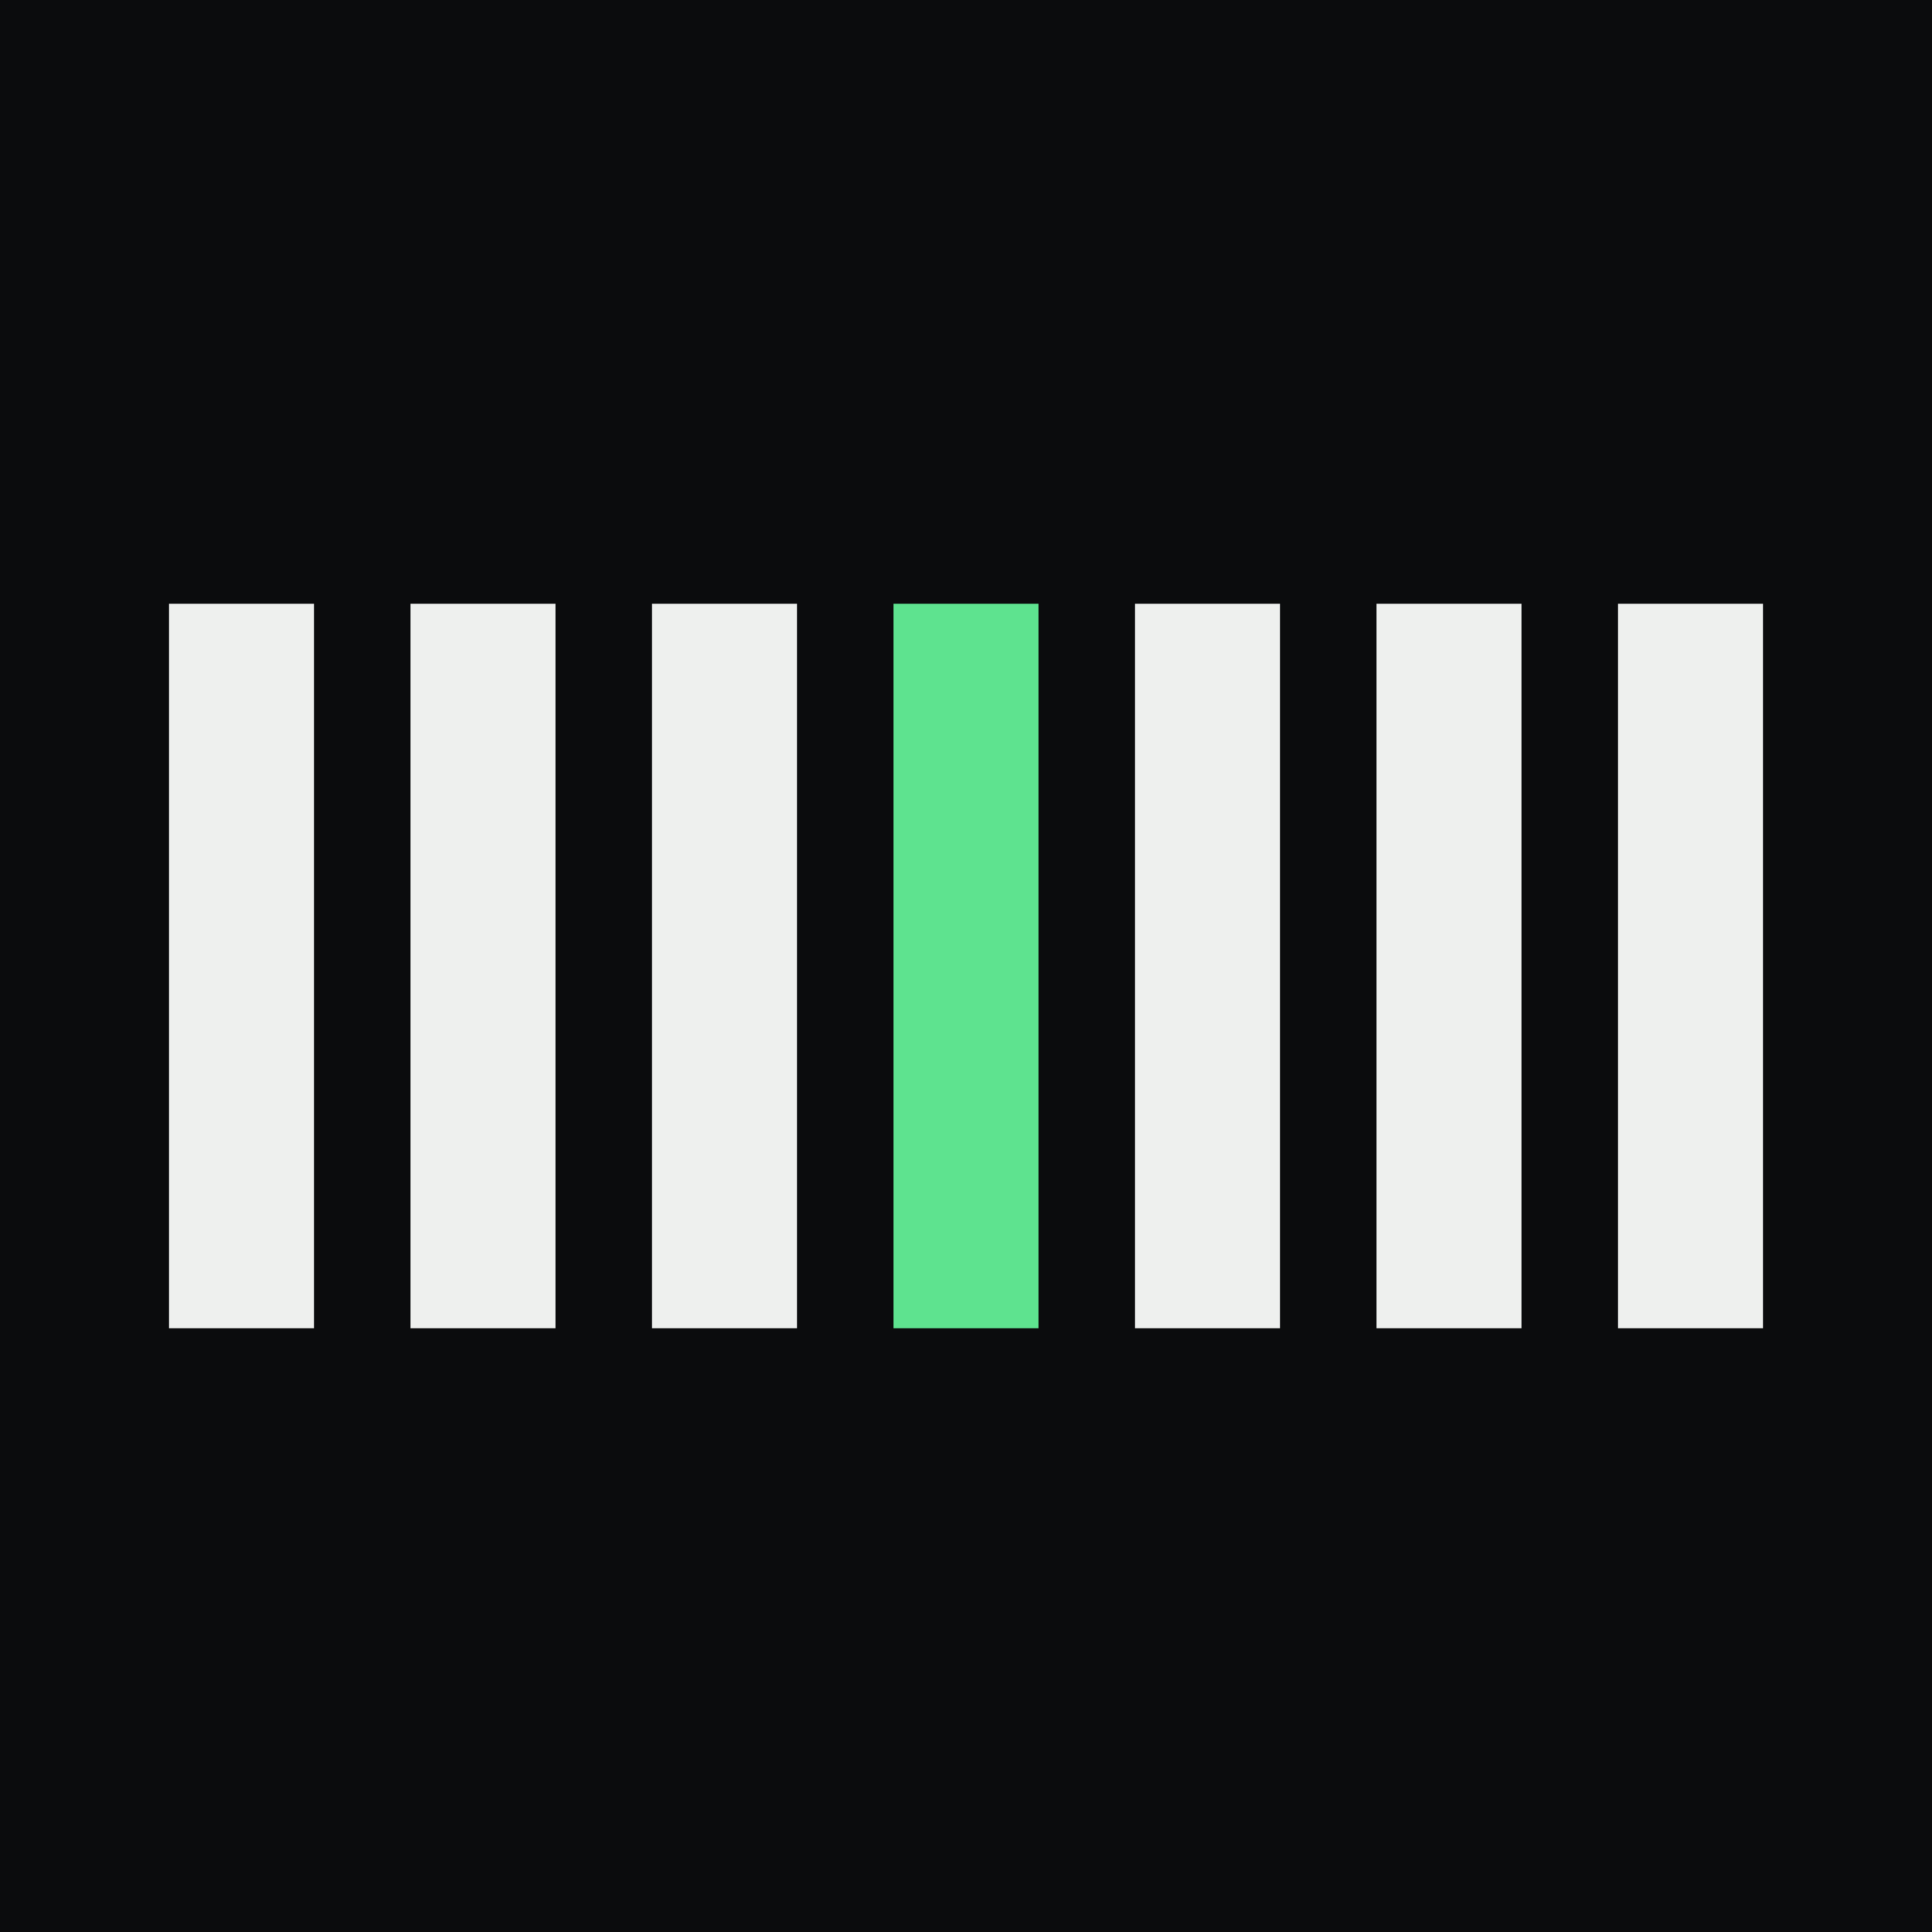
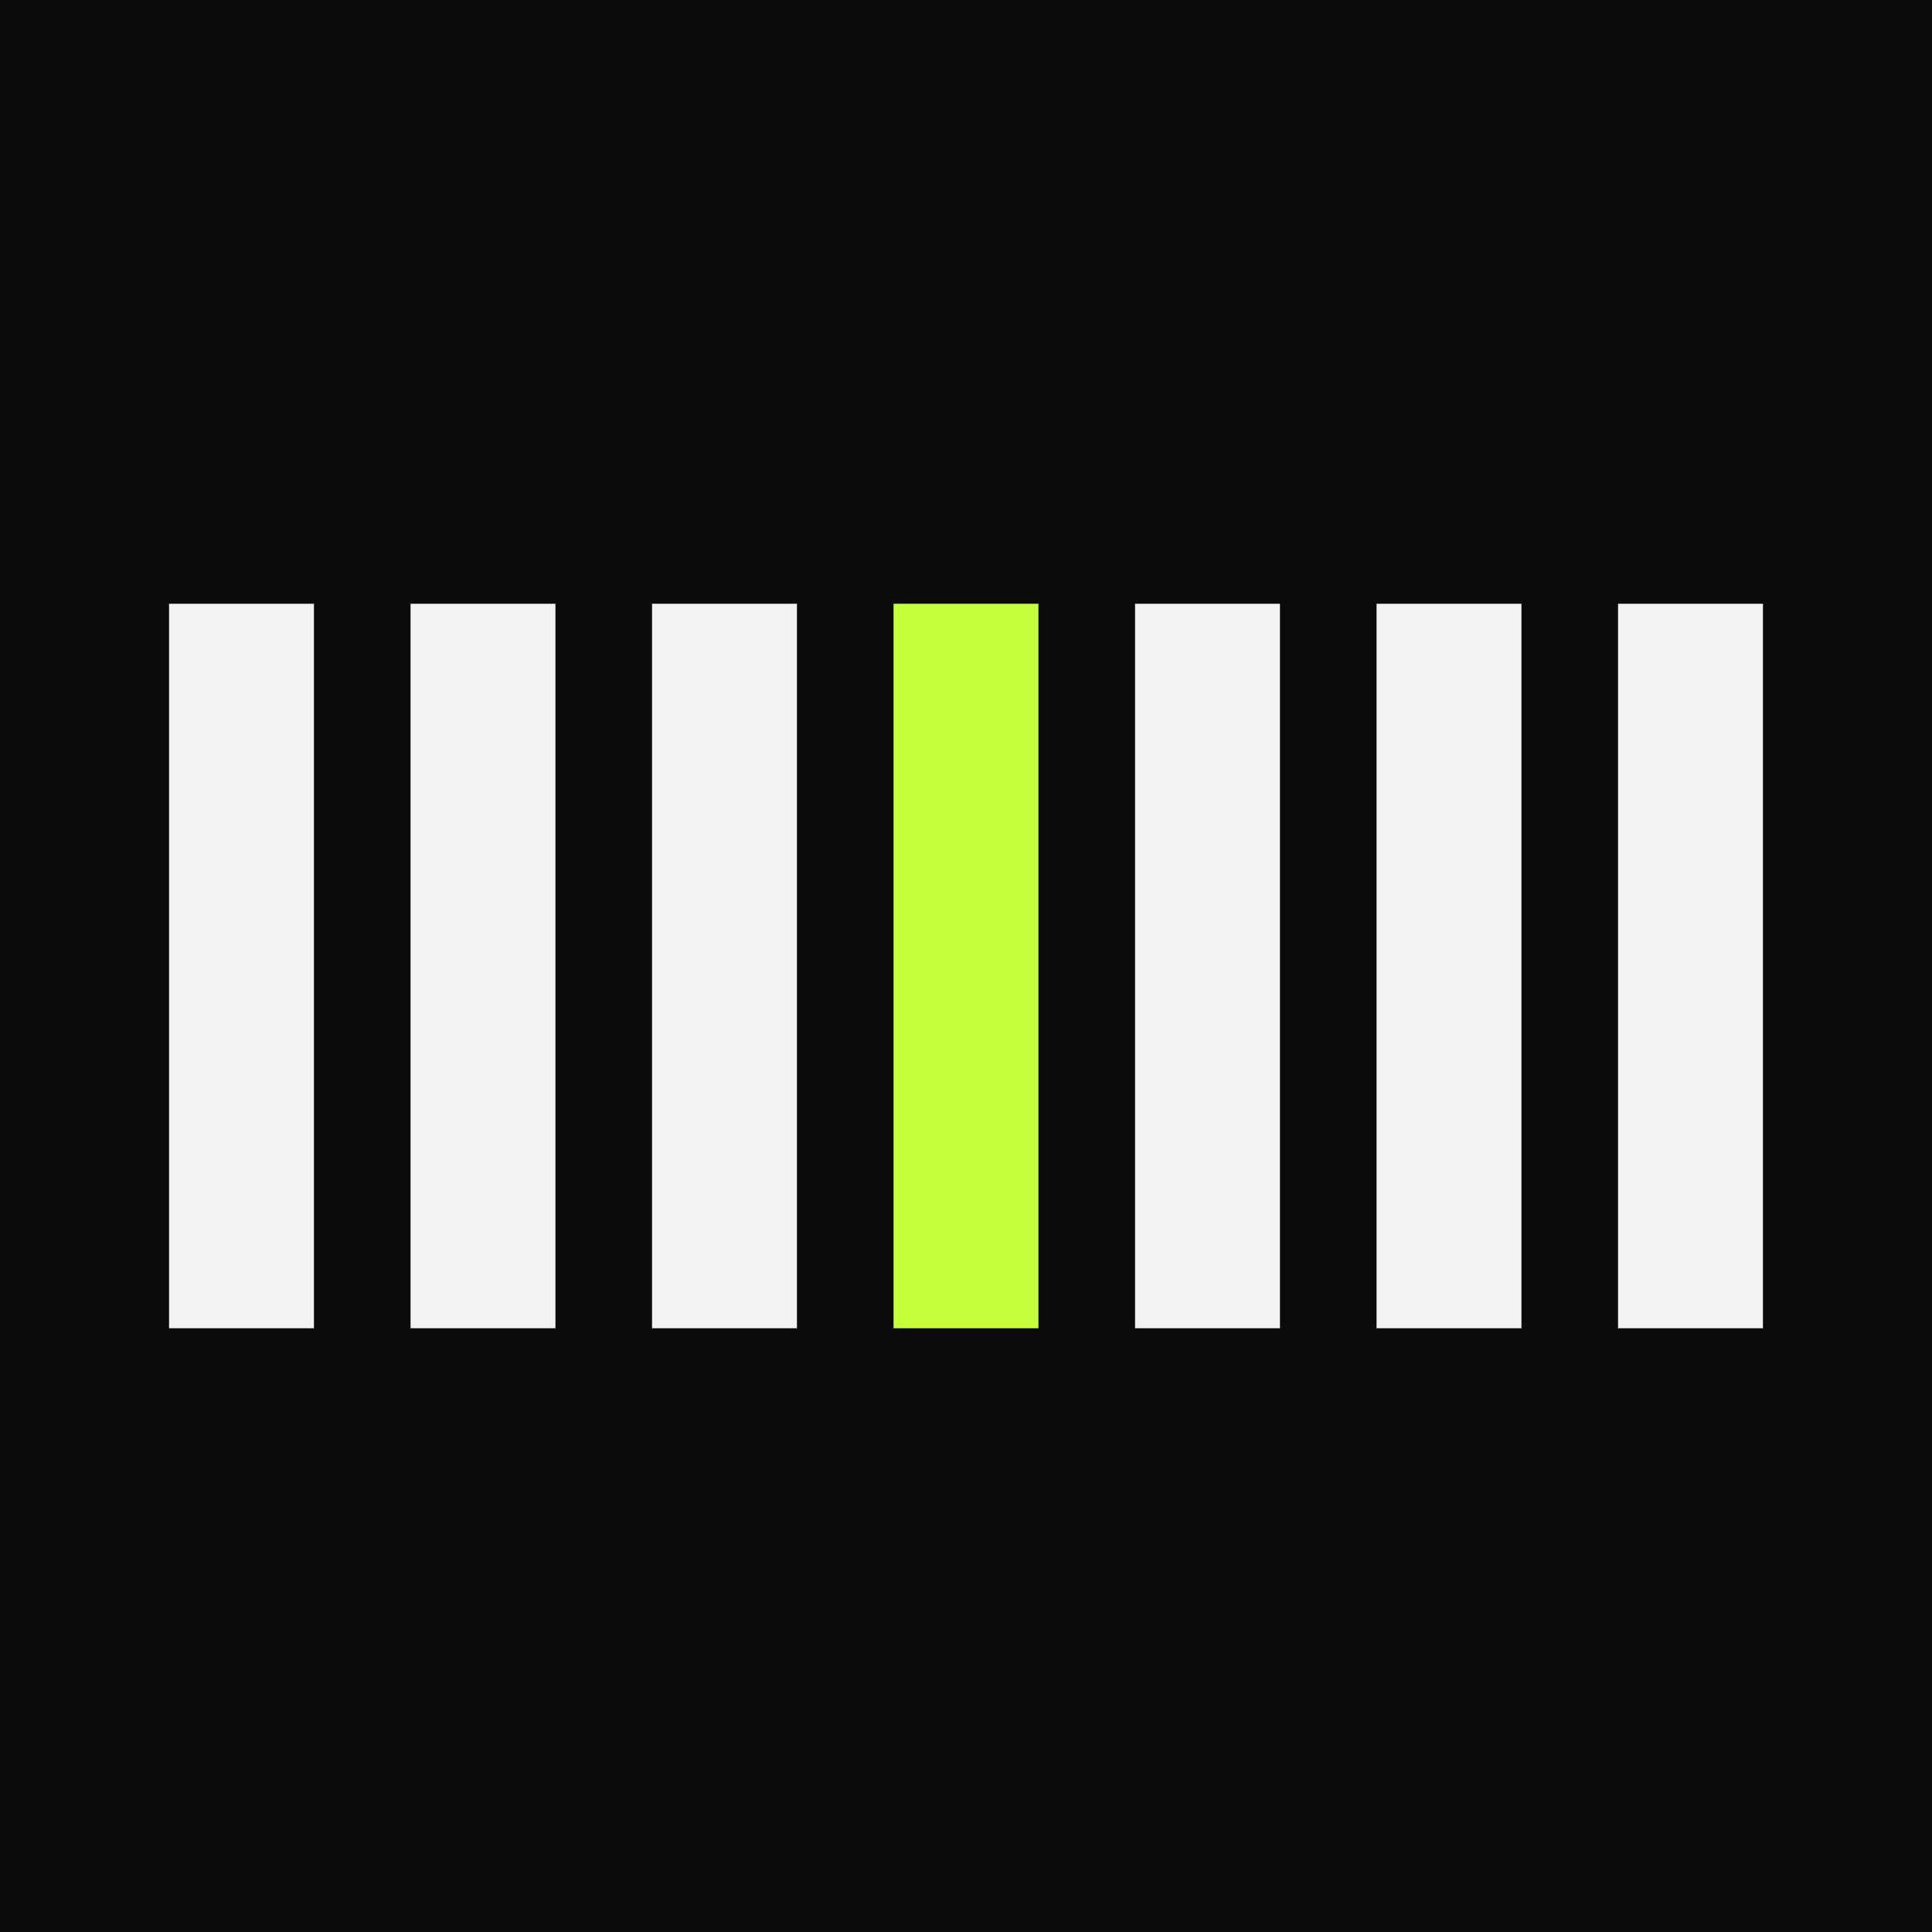
<svg xmlns="http://www.w3.org/2000/svg" viewBox="0 0 16 16">
-   <rect width="16" height="16" fill="#0b0c0d" />
-   <rect x="1.4" y="5" width="1.2" height="6" fill="#eef0ee" />
-   <rect x="3.4" y="5" width="1.2" height="6" fill="#eef0ee" />
-   <rect x="5.4" y="5" width="1.2" height="6" fill="#eef0ee" />
-   <rect x="7.4" y="5" width="1.2" height="6" fill="#5ee38f" />
-   <rect x="9.4" y="5" width="1.2" height="6" fill="#eef0ee" />
-   <rect x="11.4" y="5" width="1.2" height="6" fill="#eef0ee" />
-   <rect x="13.4" y="5" width="1.2" height="6" fill="#eef0ee" />
+   <rect width="16" height="16" fill="#0b0b0b" />
+   <rect x="1.4" y="5" width="1.2" height="6" fill="#f2f2f0" />
+   <rect x="3.4" y="5" width="1.2" height="6" fill="#f2f2f0" />
+   <rect x="5.4" y="5" width="1.2" height="6" fill="#f2f2f0" />
+   <rect x="7.4" y="5" width="1.2" height="6" fill="#c6ff3d" />
+   <rect x="9.4" y="5" width="1.2" height="6" fill="#f2f2f0" />
+   <rect x="11.4" y="5" width="1.2" height="6" fill="#f2f2f0" />
+   <rect x="13.4" y="5" width="1.2" height="6" fill="#f2f2f0" />
</svg>
